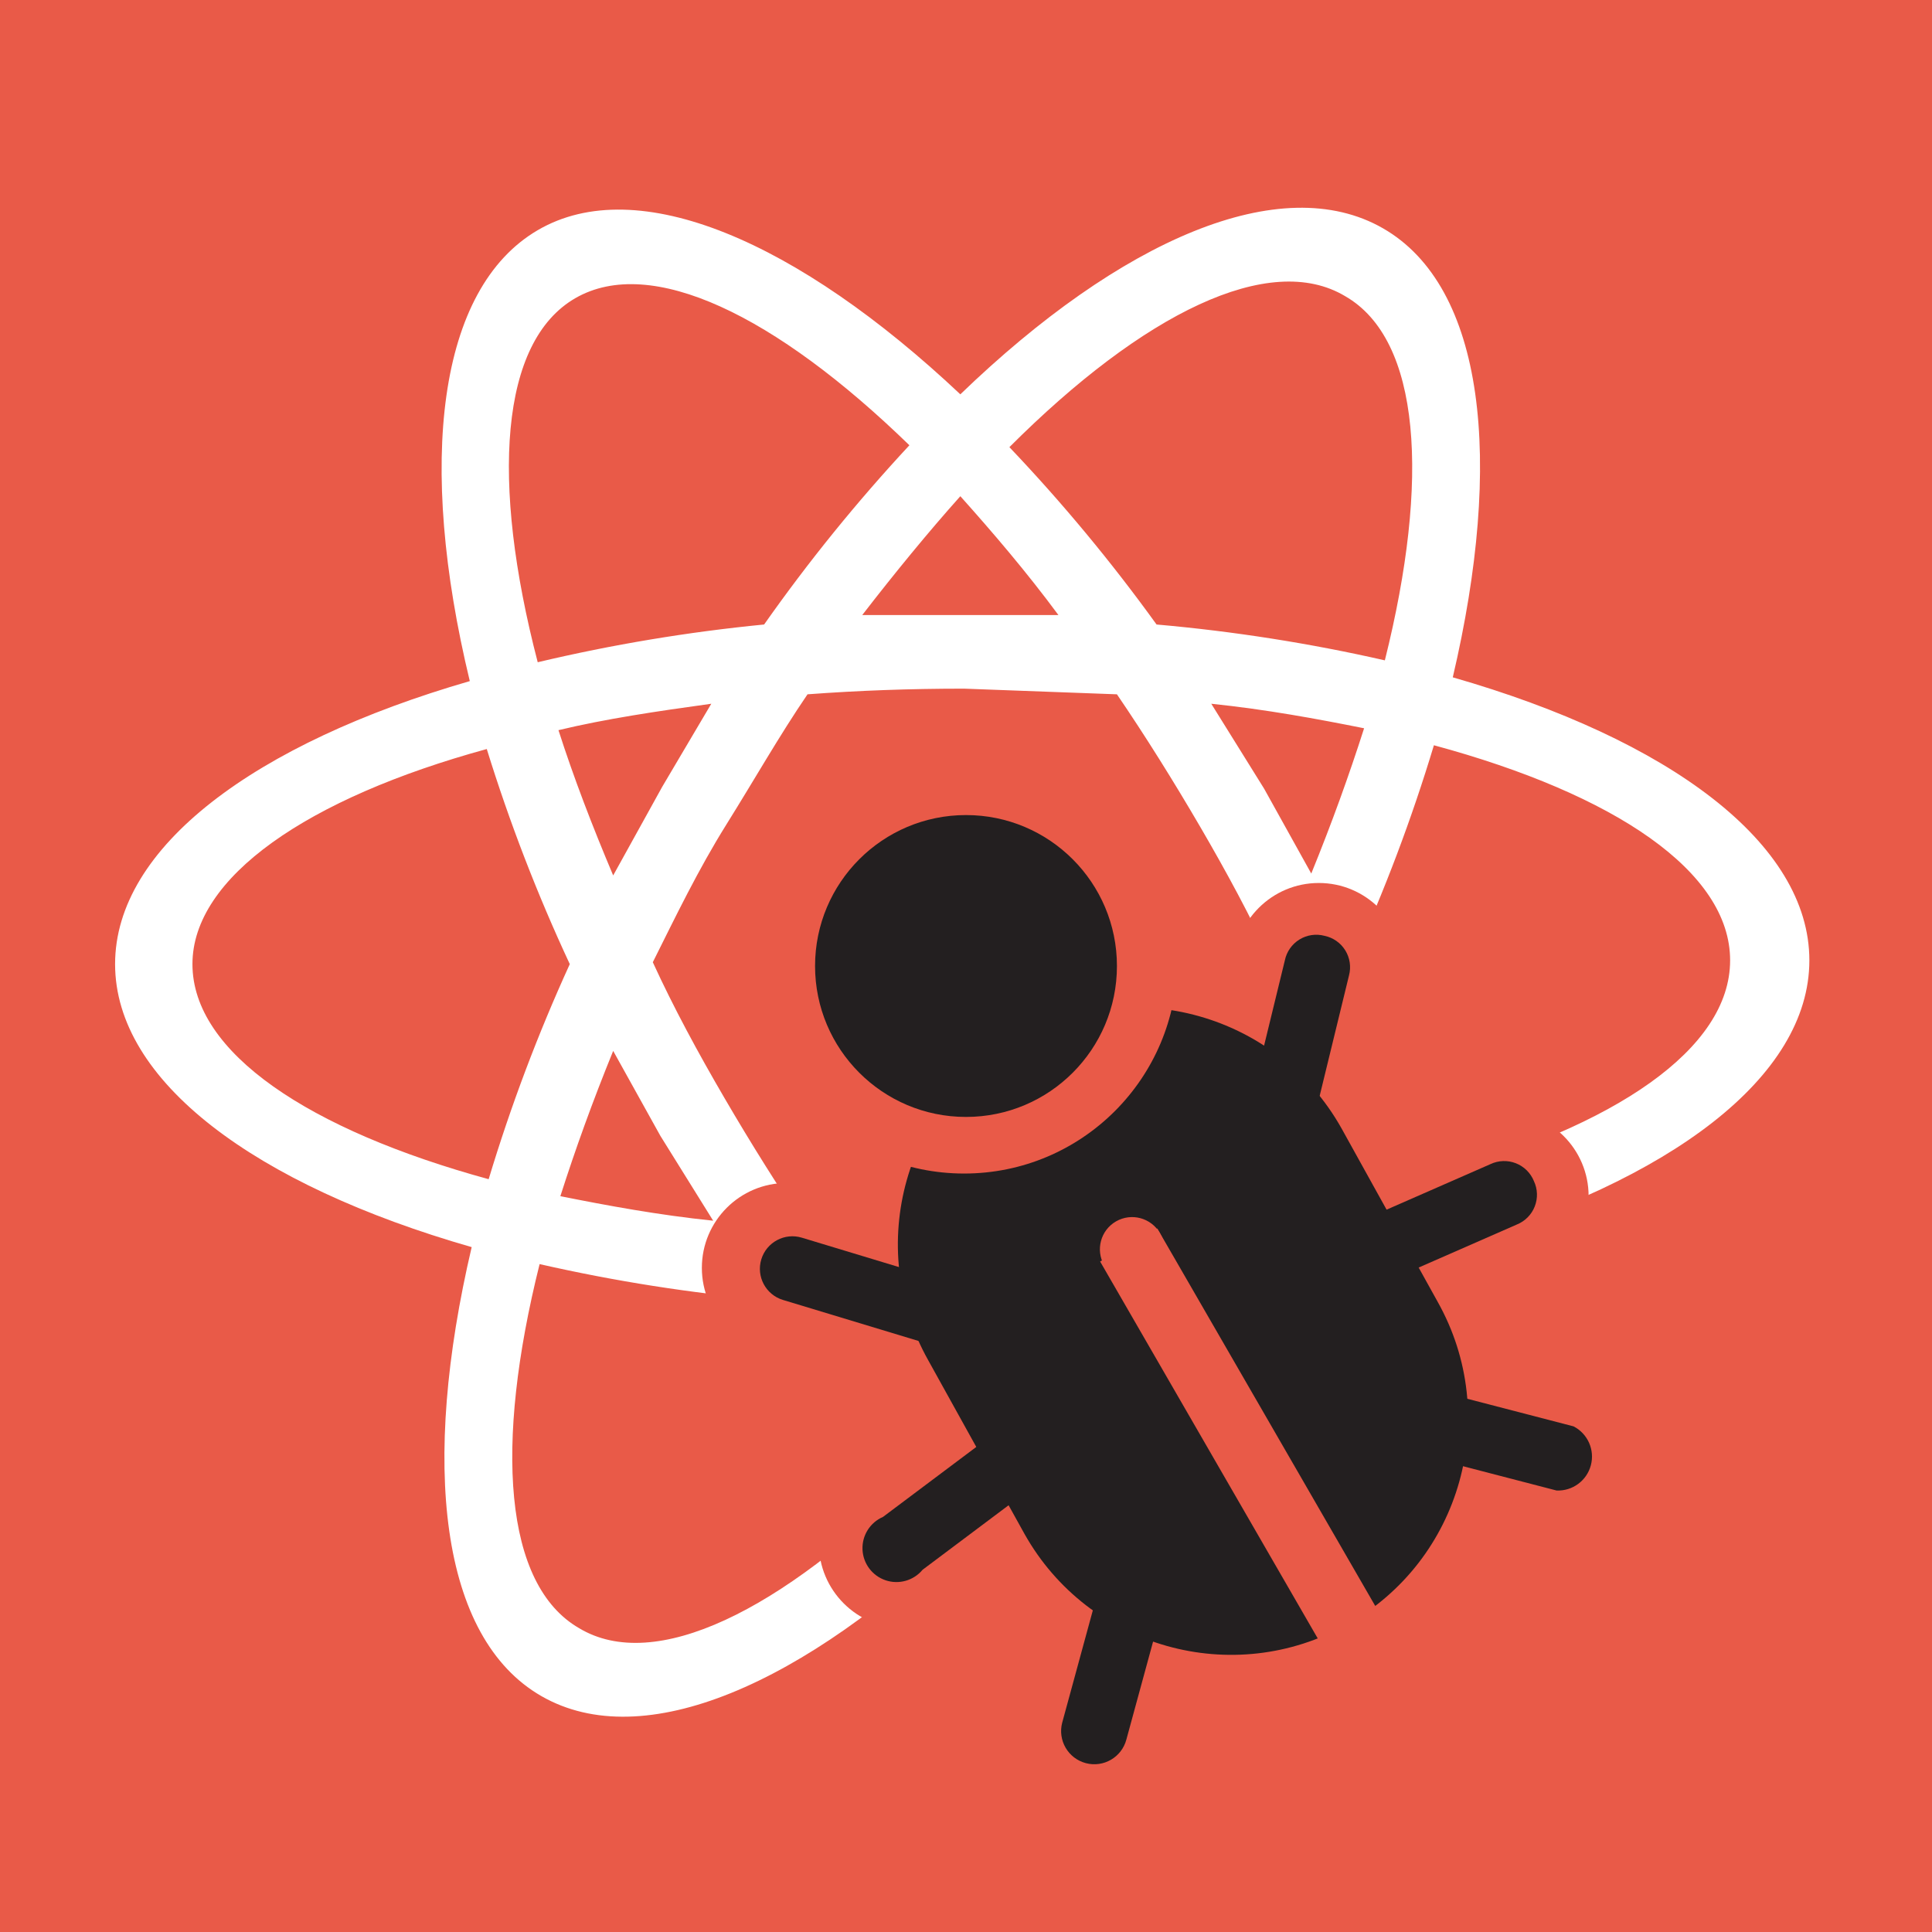
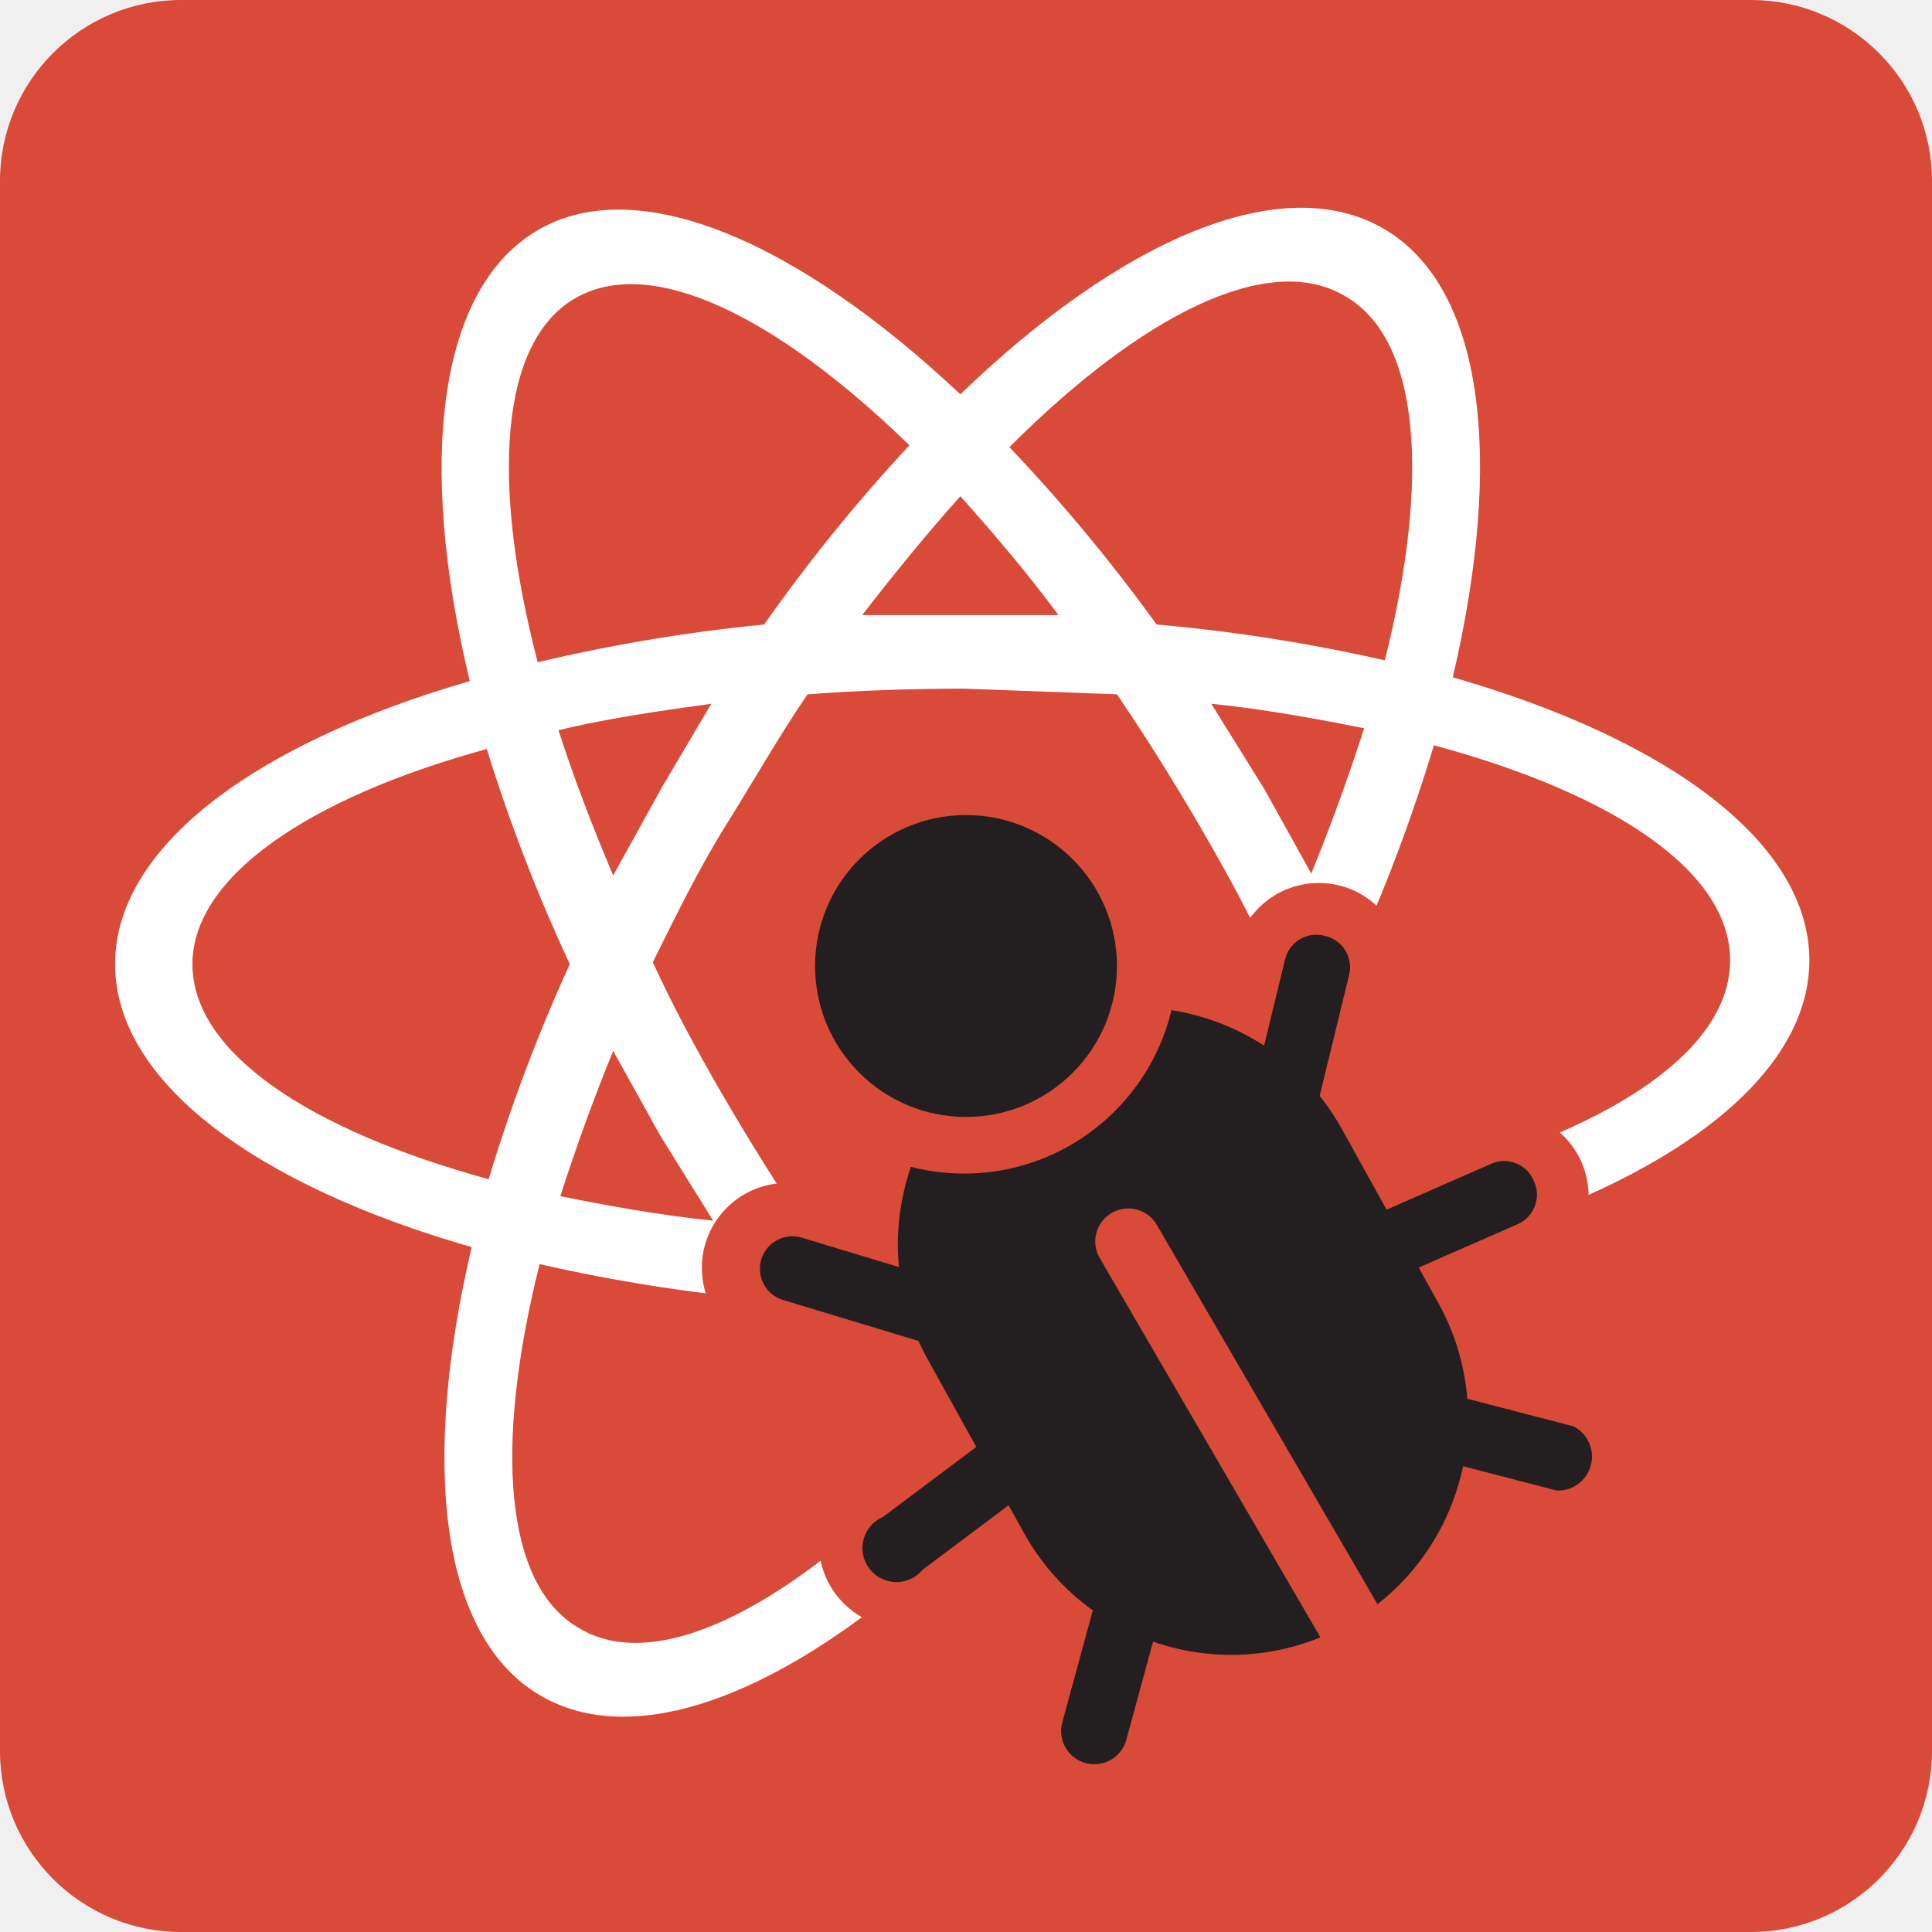
<svg xmlns="http://www.w3.org/2000/svg" id="Development" viewBox="0 0 1024 1024">
  <defs>
-     <style>.cls-1{fill:#e95a48;}.cls-2{fill:#fff;}.cls-3{fill:#231f20;}.cls-4{font-size:12px;font-family:MyriadPro-Regular, Myriad Pro;}</style>
+     <style>.cls-1{fill:#d94a38;}.cls-2{fill:#fff;}.cls-3{fill:#231f20;}.cls-4{font-size:12px;font-family:MyriadPro-Regular, Myriad Pro;}</style>
  </defs>
  <g id="Background">
-     <rect class="cls-1" width="1024" height="1024" />
+     <rect class="cls-1" width="1024" height="1024" rx="96" ry="96" />
  </g>
  <g id="Rings">
    <g id="Ring-2" data-name="Ring">
      <path class="cls-2" d="M959,509c0-62-74-117-189-150,27-115,17-207-37-238s-139,6-224,88c-86-81-171-118-224-87s-64,123-36,239C135,394,61,449,61,511s74,117,189,150c-27,115-17,207,37,238s139-6,224-88c86,81,171,118,224,87s64-123,36-239C885,626,959,571,959,509ZM713,157c40,23,45,97,21,193a900,900,0,0,0-121-19,900,900,0,0,0-78-94C606,166,673,133,713,157ZM635,583c-14,24-28,47-43,69-27,2-54,3-83,3l-81-3c-15-22-30-46-44-70s-27-48-38-72c12-24,24-49,39-73s28-47,43-69c27-2,54-3,83-3l81,3c15,22,30,46,44,70s27,48,38,72C662,534,649,558,635,583Zm60-27c11,26,21,52,29,77-25,6-52,10-81,14l26-44ZM511,757c-17-19-35-40-52-63H563C546,716,528,738,511,757ZM378,647c-29-3-56-8-81-13,8-25,17-50,28-77l25,45ZM325,464c-11-26-21-52-29-77,25-6,52-10,81-14l-26,44ZM509,263c17,19,35,40,52,63H457C474,304,492,282,509,263ZM670,418l-28-45c29,3,56,8,81,13-8,25-17,50-28,77ZM305,158c40-23,106,9,177,78a900,900,0,0,0-77,95,900,900,0,0,0-120,20C260,255,265,181,305,158ZM102,511c0-46,61-88,156-114a900,900,0,0,0,44,114,900,900,0,0,0-43,114C164,599,102,558,102,511ZM307,863c-40-23-45-97-21-193a900,900,0,0,0,121,19,900,900,0,0,0,78,94C414,854,347,887,307,863Zm408-1c-40,23-106-9-177-78a900,900,0,0,0,77-95,900,900,0,0,0,120-20C760,765,755,839,715,862Zm46-239a900,900,0,0,0-44-114,900,900,0,0,0,43-114c96,26,157,67,157,114S856,597,761,623Z" />
    </g>
  </g>
  <g id="Ring_Blockers" data-name="Ring Blockers">
    <circle class="cls-1" cx="417" cy="672" r="45" />
    <circle class="cls-1" cx="699" cy="513" r="45" />
    <circle class="cls-1" cx="797" cy="634" r="45" />
    <circle class="cls-1" cx="479" cy="818" r="45" />
    <g id="Layer_14" data-name="Layer 14">
      <rect class="cls-1" x="420" y="621" width="377" height="188" />
      <rect class="cls-1" x="500" y="530" width="312" height="405" />
    </g>
  </g>
  <g id="Bug">
    <g id="Legs">
      <path class="cls-3" d="M702,496a17,17,0,0,0-21,13l-19,78,34,8,19-78A17,17,0,0,0,702,496Z" />
      <text class="cls-4" transform="translate(512 512)">780</text>
      <text class="cls-4" transform="translate(512 512)">780</text>
      <path class="cls-3" d="M813,626a17,17,0,0,0-23-9l-73,32,14,32,73-32A17,17,0,0,0,813,626Z" />
      <path class="cls-3" d="M834,756l-77-20-9,34,77,20a18,18,0,0,0,9-34Z" />
      <path class="cls-3" d="M425,656a17,17,0,1,0-10,33l76,23,10-33Z" />
      <path class="cls-3" d="M532,756l-64,48a18,18,0,1,0,21,28l64-48Z" />
      <path class="cls-3" d="M584,836l-21,77a17,17,0,1,0,34,9l21-77Z" />
    </g>
    <g id="Body">
      <path class="cls-3" d="M762,690h0l-51-92h0A125,125,0,0,0,492,721h0l51,92h0A125,125,0,0,0,762,690Z" />
    </g>
    <g id="Line">
-       <circle class="cls-1" cx="598" cy="658" r="17" transform="matrix(0.87, -0.5, 0.5, 0.87, -249.23, 388.68)" />
-       <rect class="cls-1" x="645" y="641" width="35" height="255" transform="translate(-296 436) rotate(-30)" />
+       <path class="cls-1" d="M613,649h0a17,17,0,0,0-30,18h0L711,887l30-18Z" />
    </g>
    <g id="Head_Ring" data-name="Head Ring">
      <circle class="cls-1" cx="511" cy="509" r="113" />
    </g>
    <g id="Head">
      <circle class="cls-3" cx="512" cy="512" r="80" />
    </g>
  </g>
</svg>
